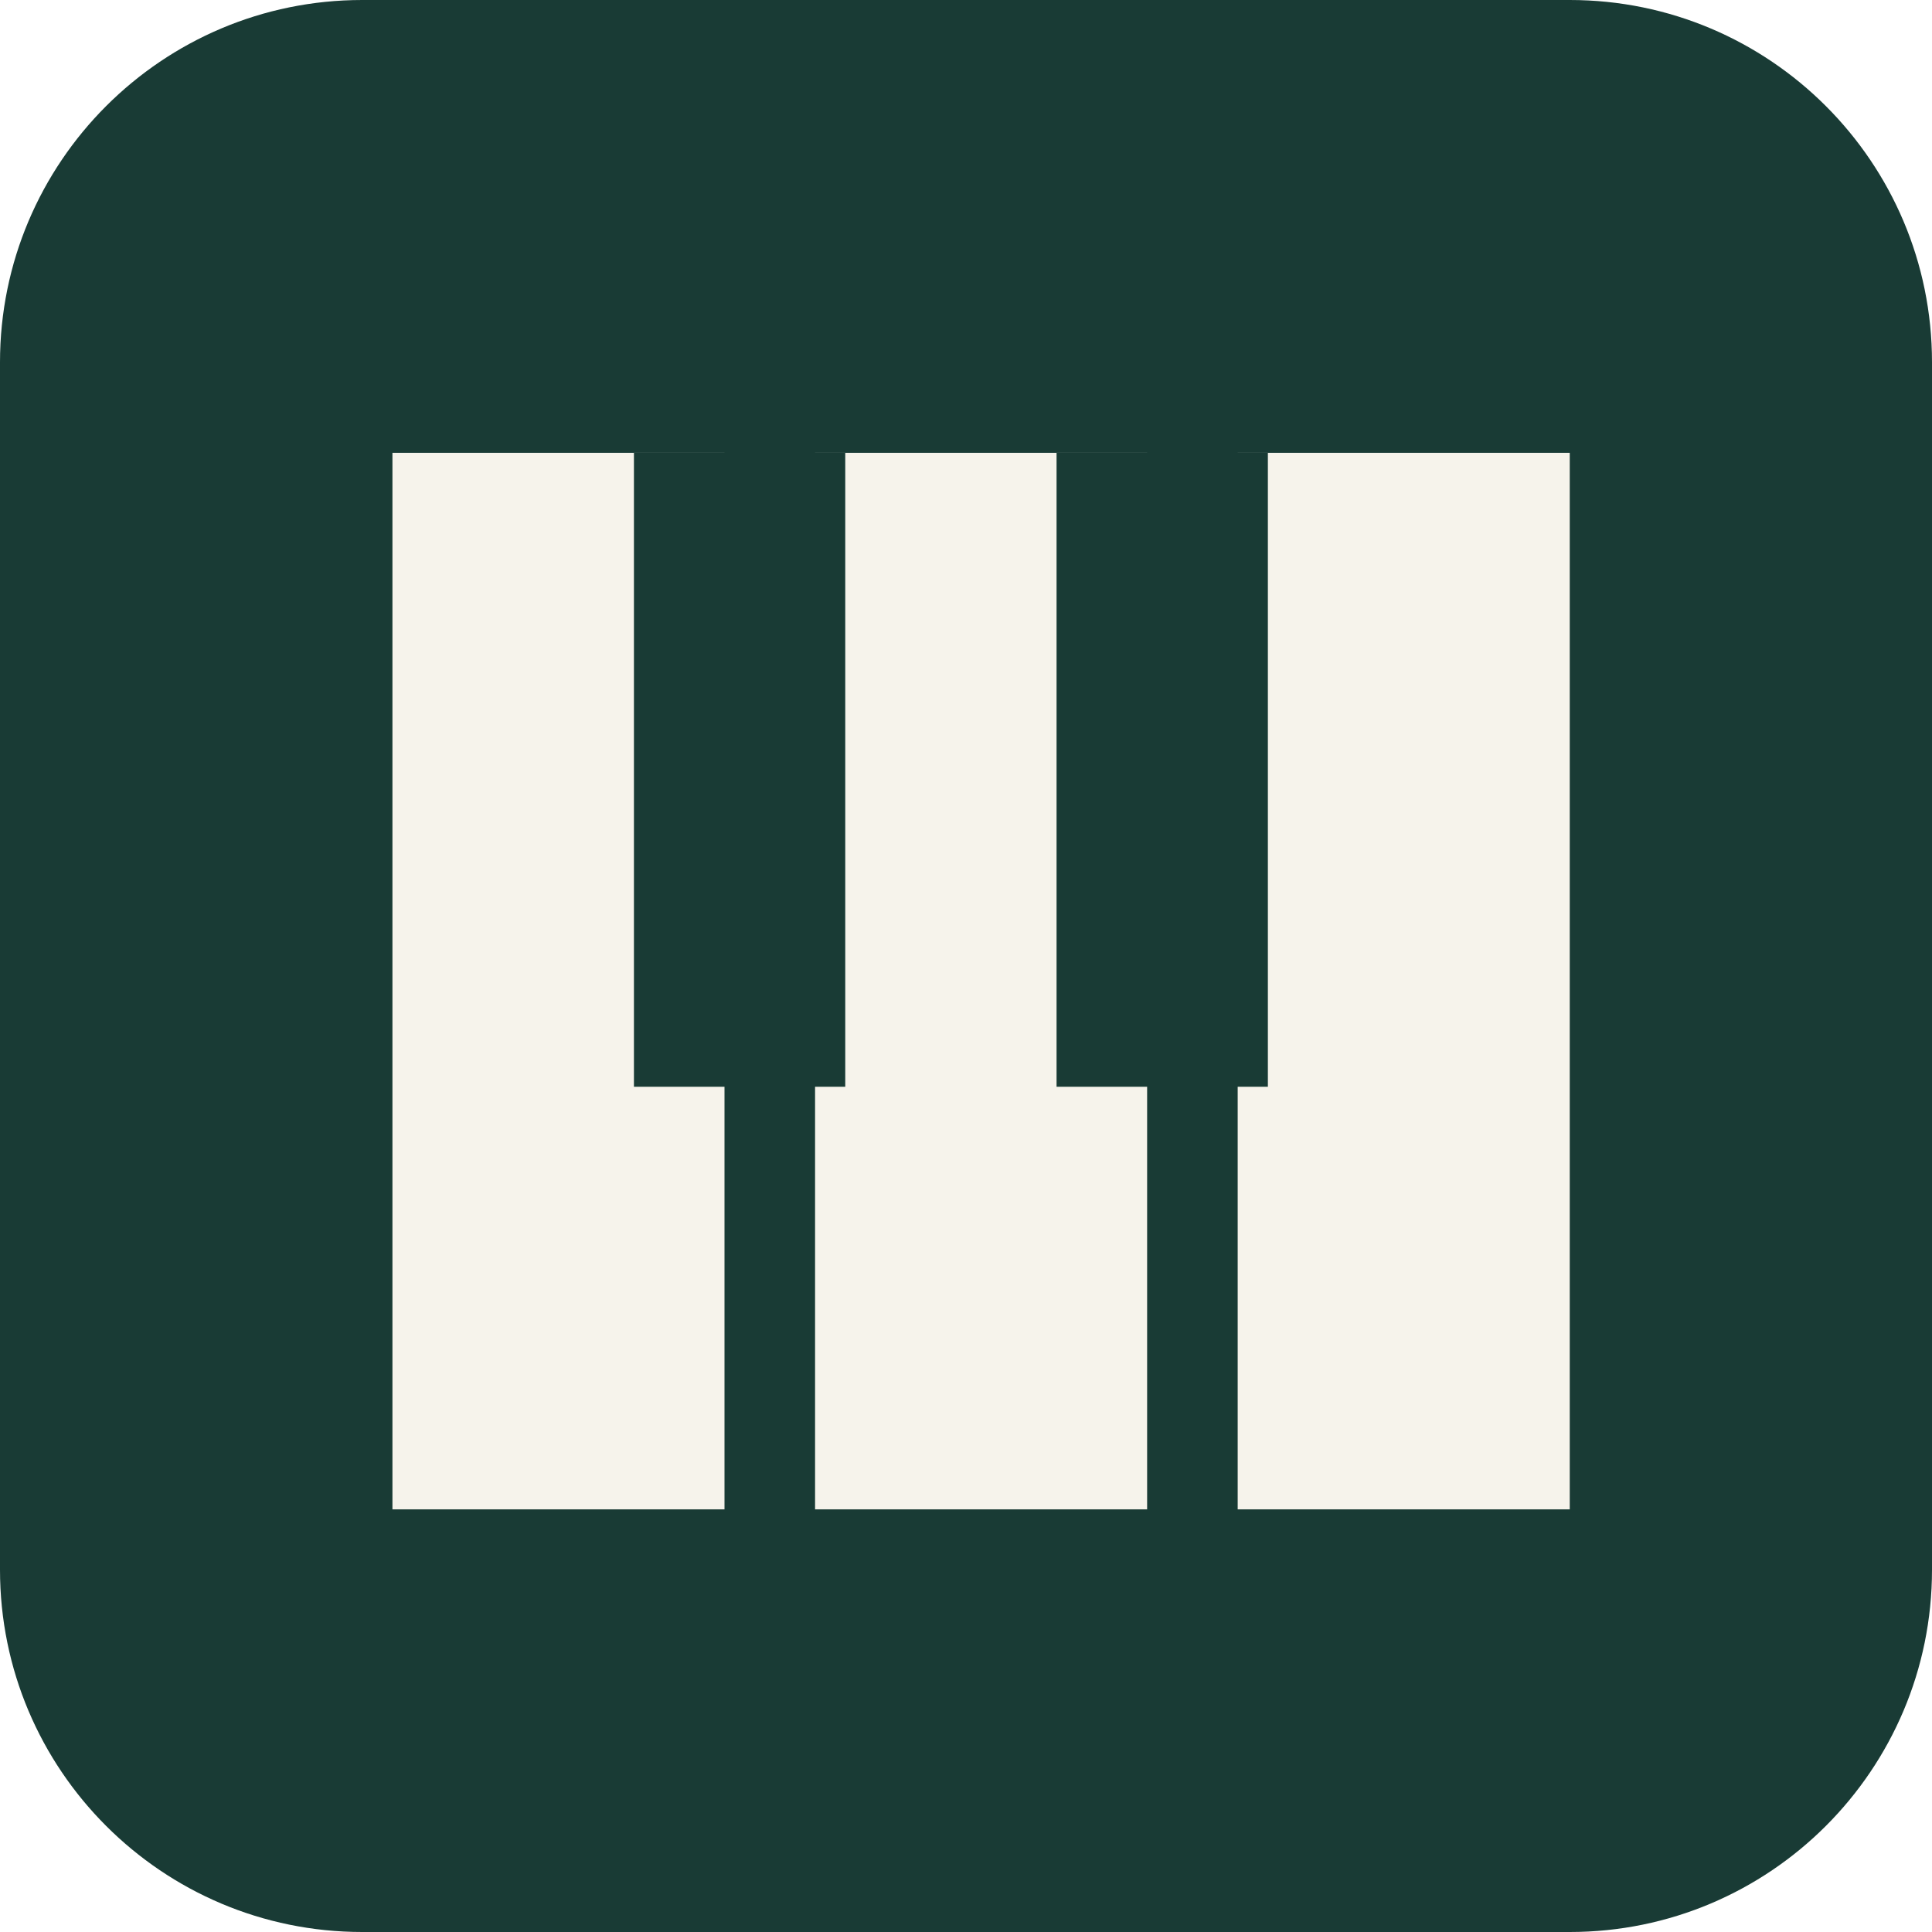
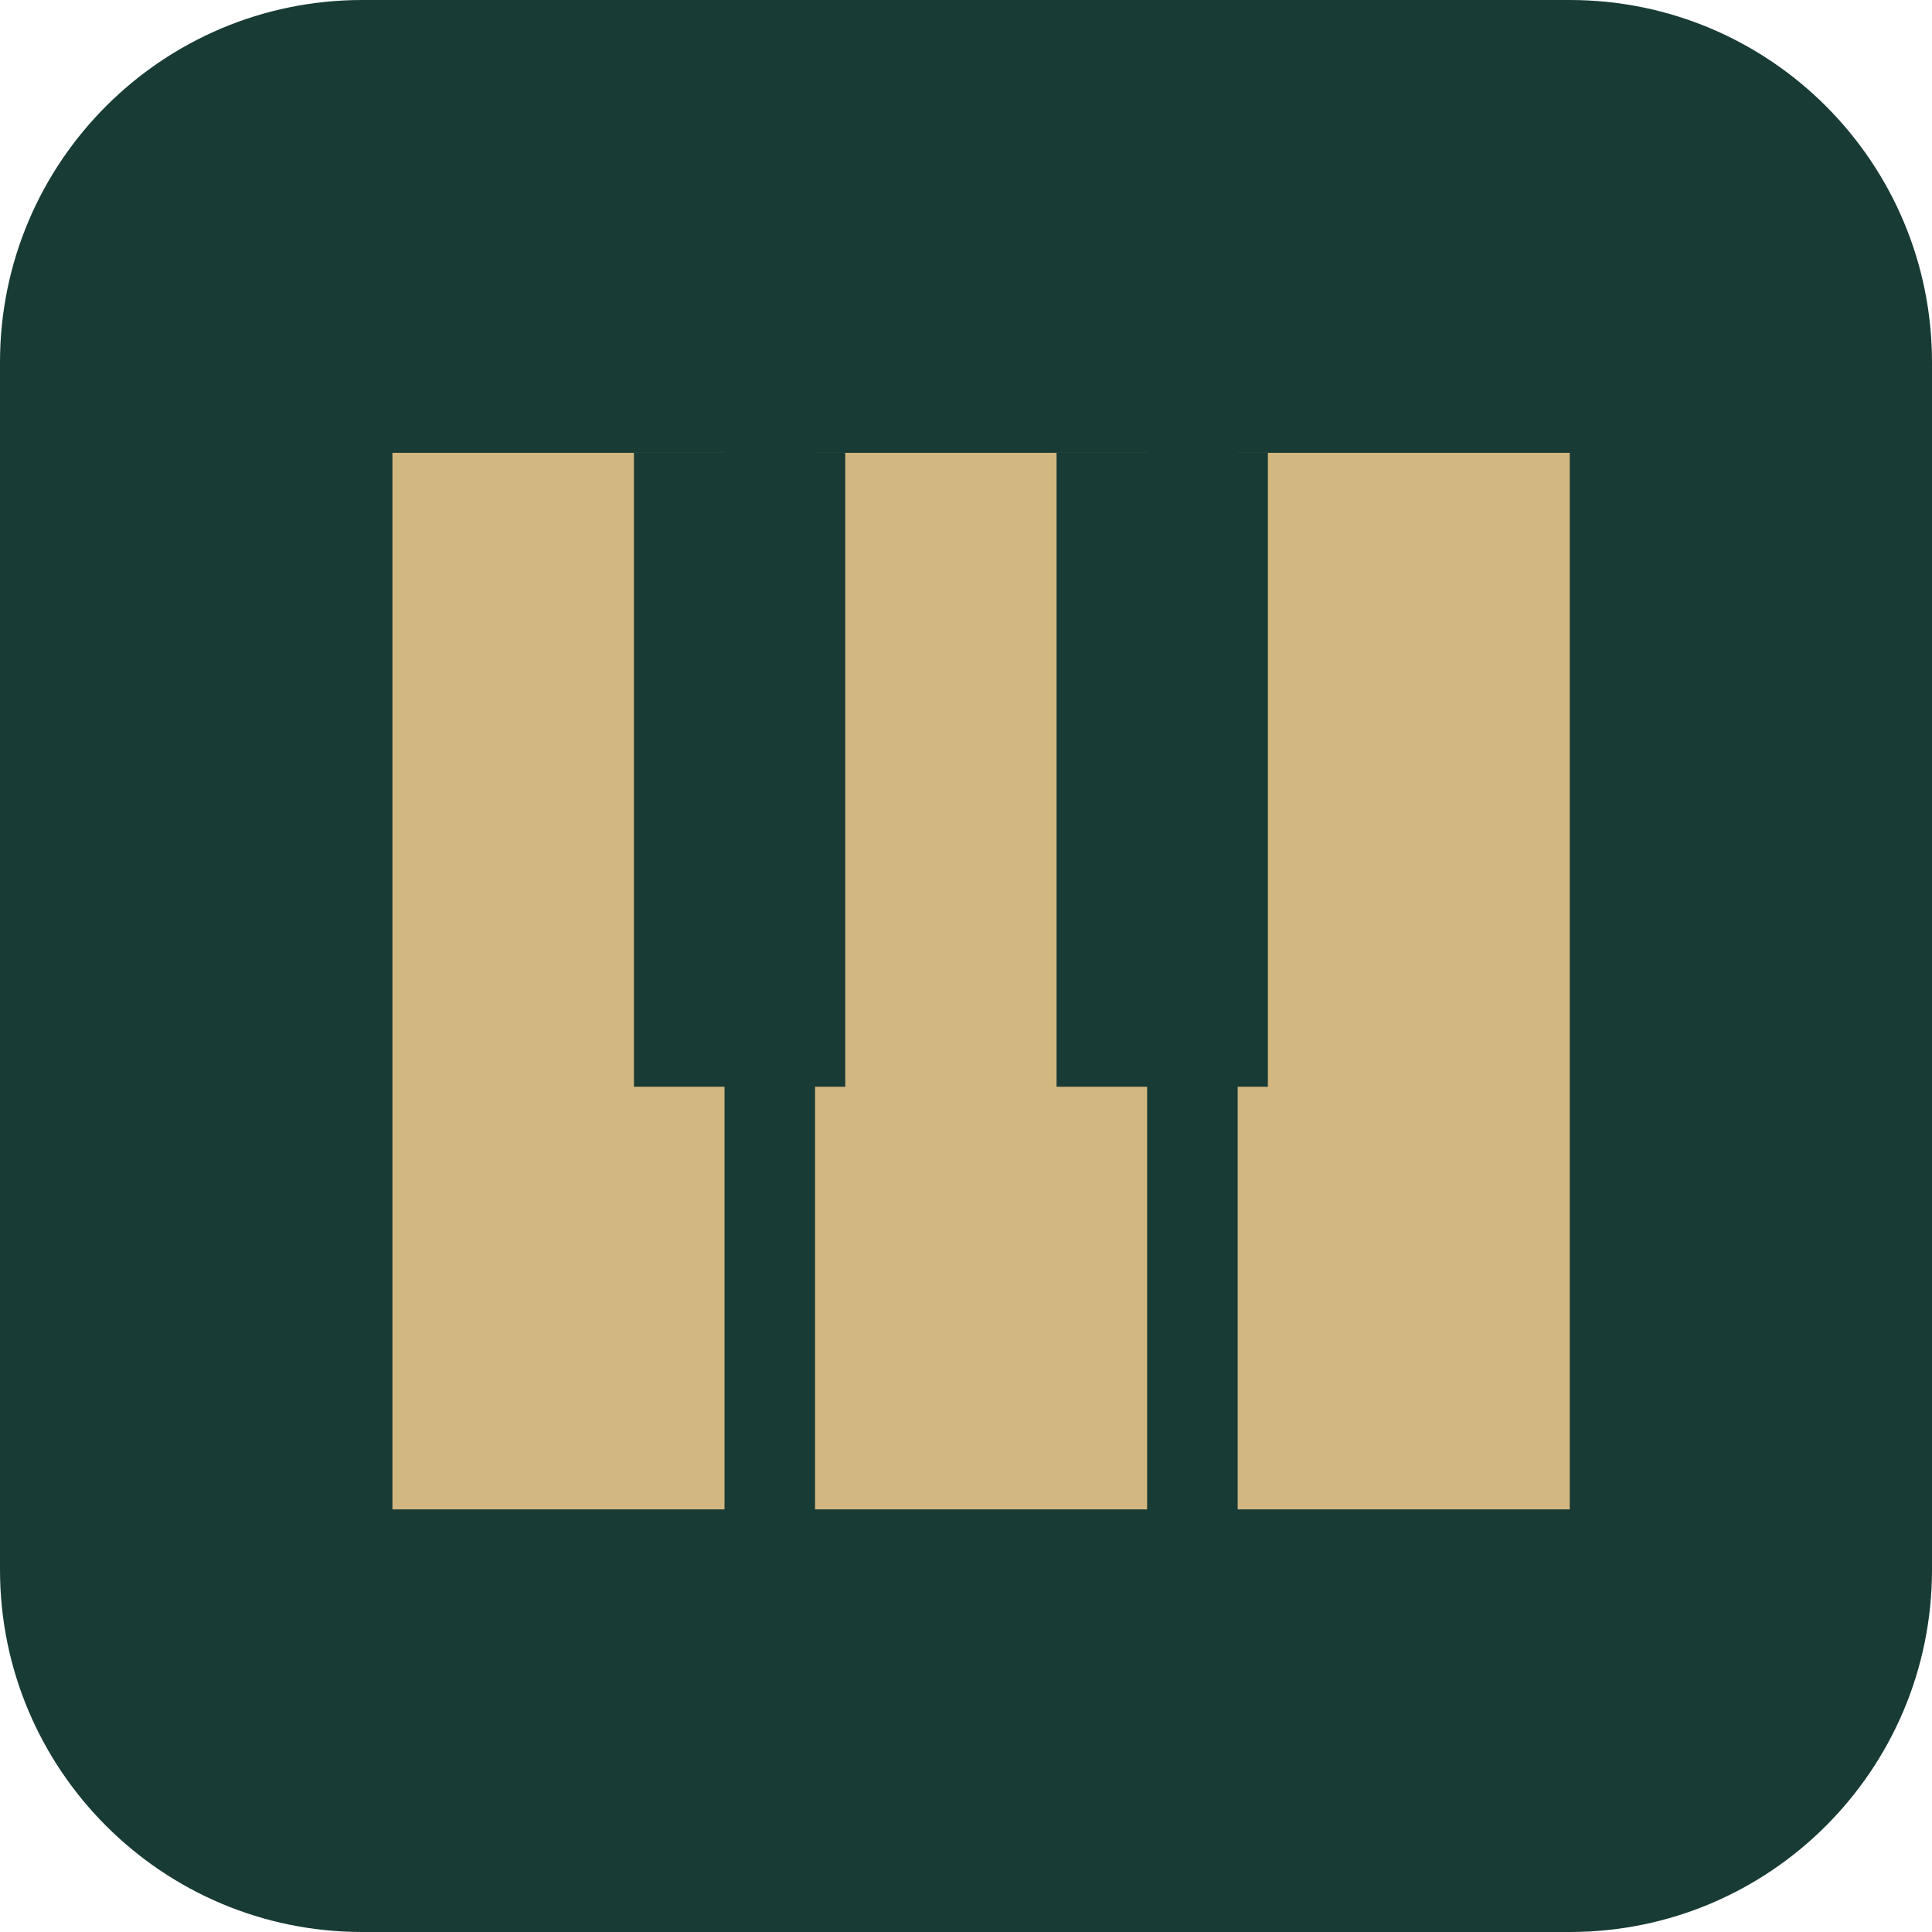
<svg xmlns="http://www.w3.org/2000/svg" viewBox="0 0 64 64">
  <rect width="64" height="64" rx="12" fill="#193b35" />
-   <g fill="#f6f3eb">
+   <g fill="#d3b780">
    <path d="M13 15h11v35H13zm14 0h11v35H27zm14 0h11v35H41z" />
  </g>
  <g fill="#193b35">
    <path d="M21 15h7v21h-7zm14 0h7v21h-7z" />
  </g>
</svg>
